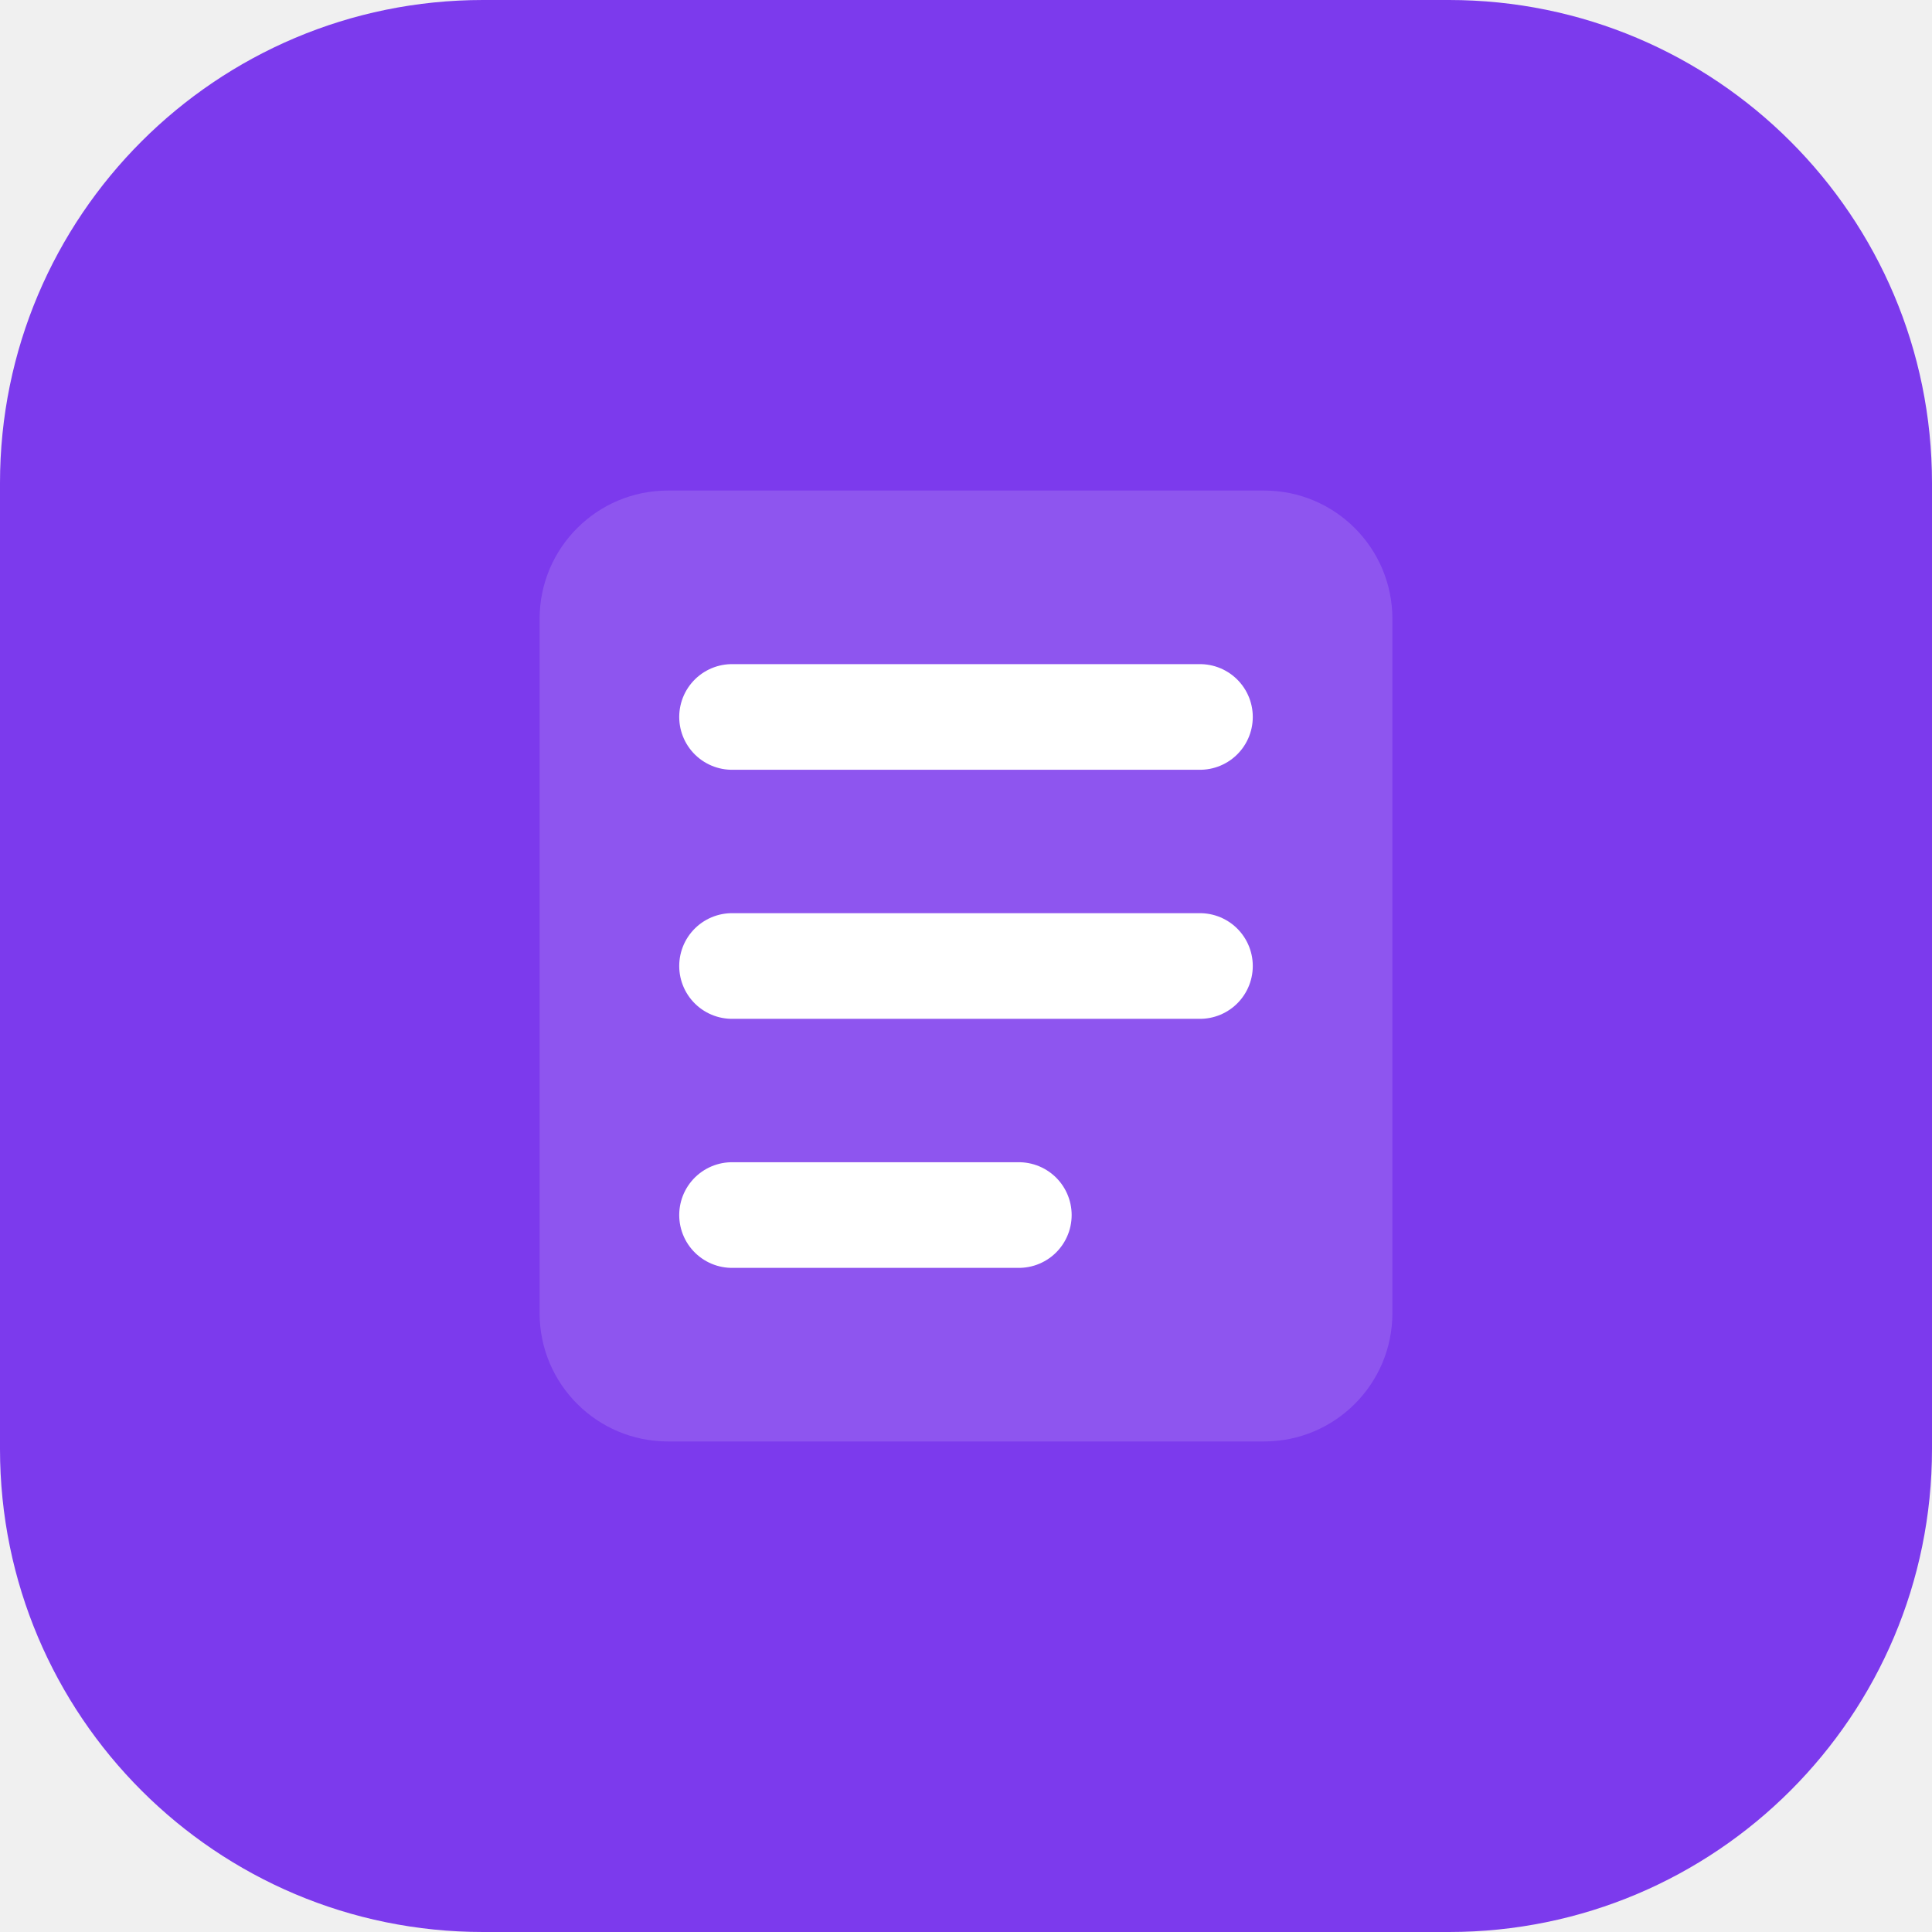
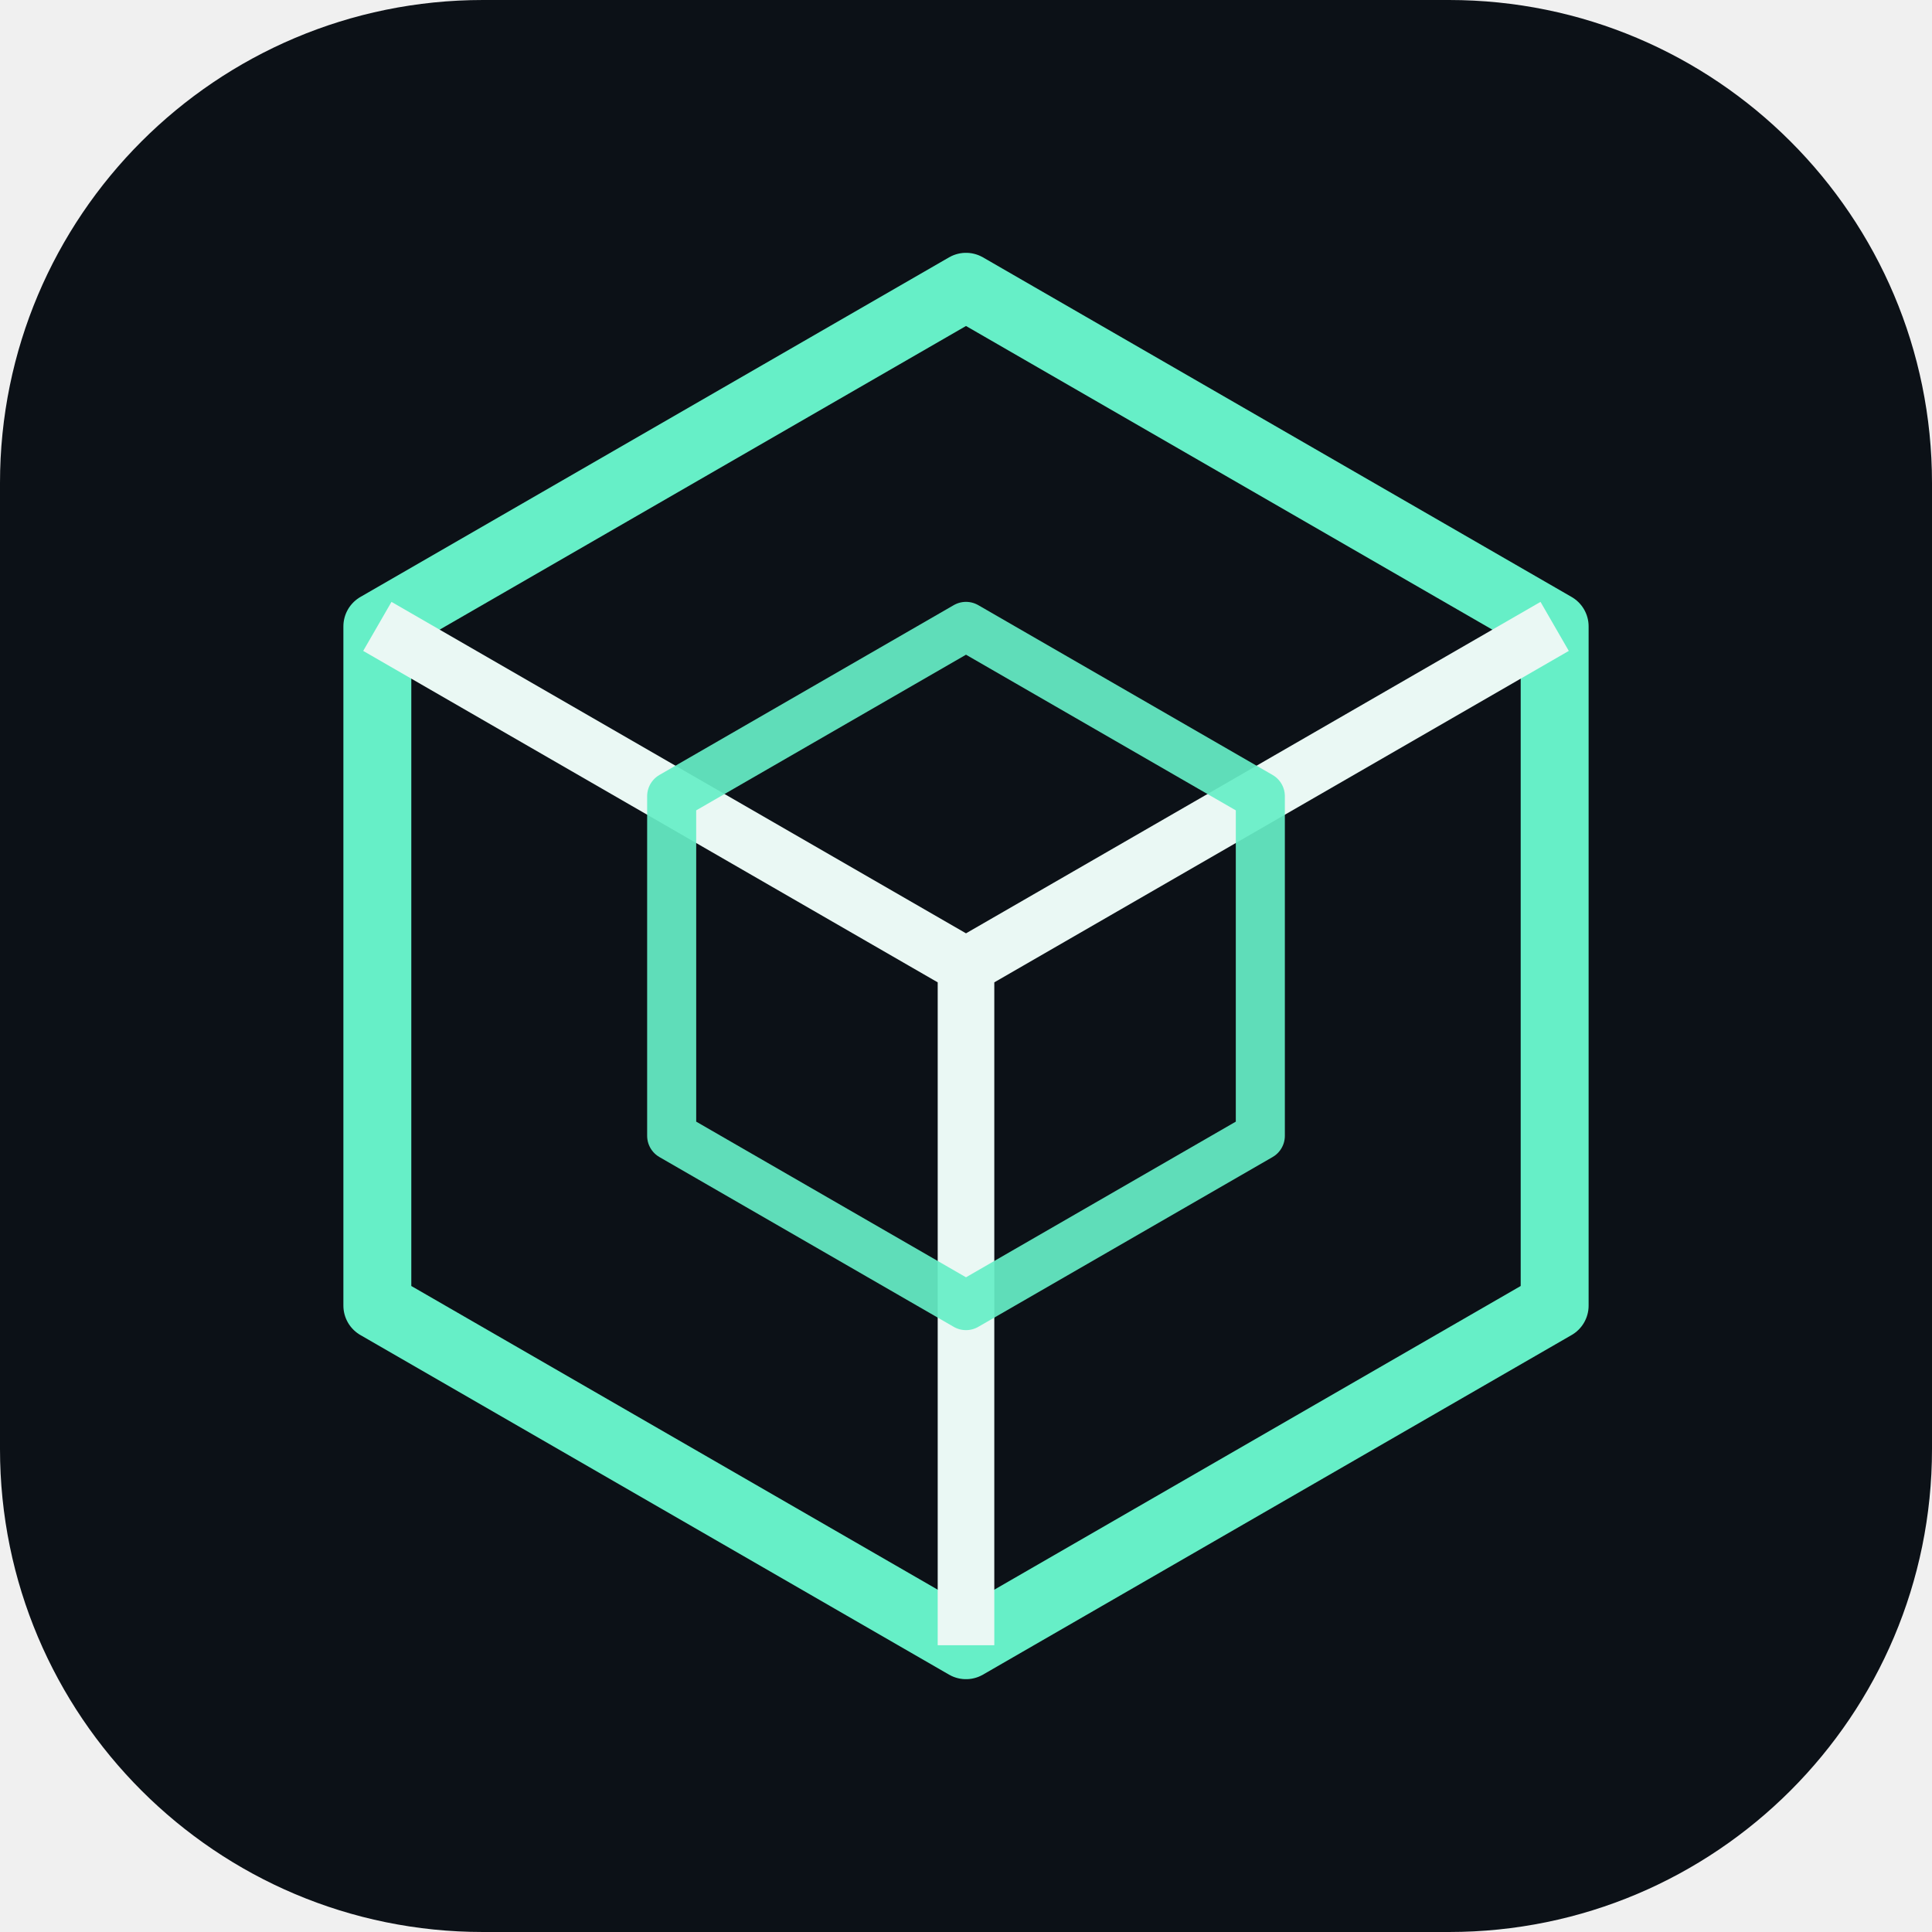
<svg xmlns="http://www.w3.org/2000/svg" width="512" height="512" viewBox="0 0 512 512" fill="none">
-   <rect width="512" height="512" rx="128" fill="#7C3AED" />
-   <path d="M143 164C143 145.222 158.222 130 177 130H335C353.778 130 369 145.222 369 164V348C369 366.778 353.778 382 335 382H177C158.222 382 143 366.778 143 348V164Z" fill="white" fill-opacity="0.14" />
-   <path d="M194 190H318M194 256H318M194 322H270" stroke="white" stroke-width="28" stroke-linecap="round" />
+   <rect width="512" height="512" rx="128" fill="#0C1117" />
+   <path d="M256 76L412 166V346L256 436L100 346V166L256 76Z" stroke="#66EFC7" stroke-width="18" stroke-linejoin="round" />
+   <path d="M100 166L256 256L412 166M256 256V436" stroke="#EAF8F4" stroke-width="15" stroke-linejoin="round" />
+   <path d="M178 211L256 166L334 211V301L256 346L178 301V211Z" stroke="#66EFC7" stroke-width="13" stroke-linejoin="round" opacity="0.92" />
</svg>
